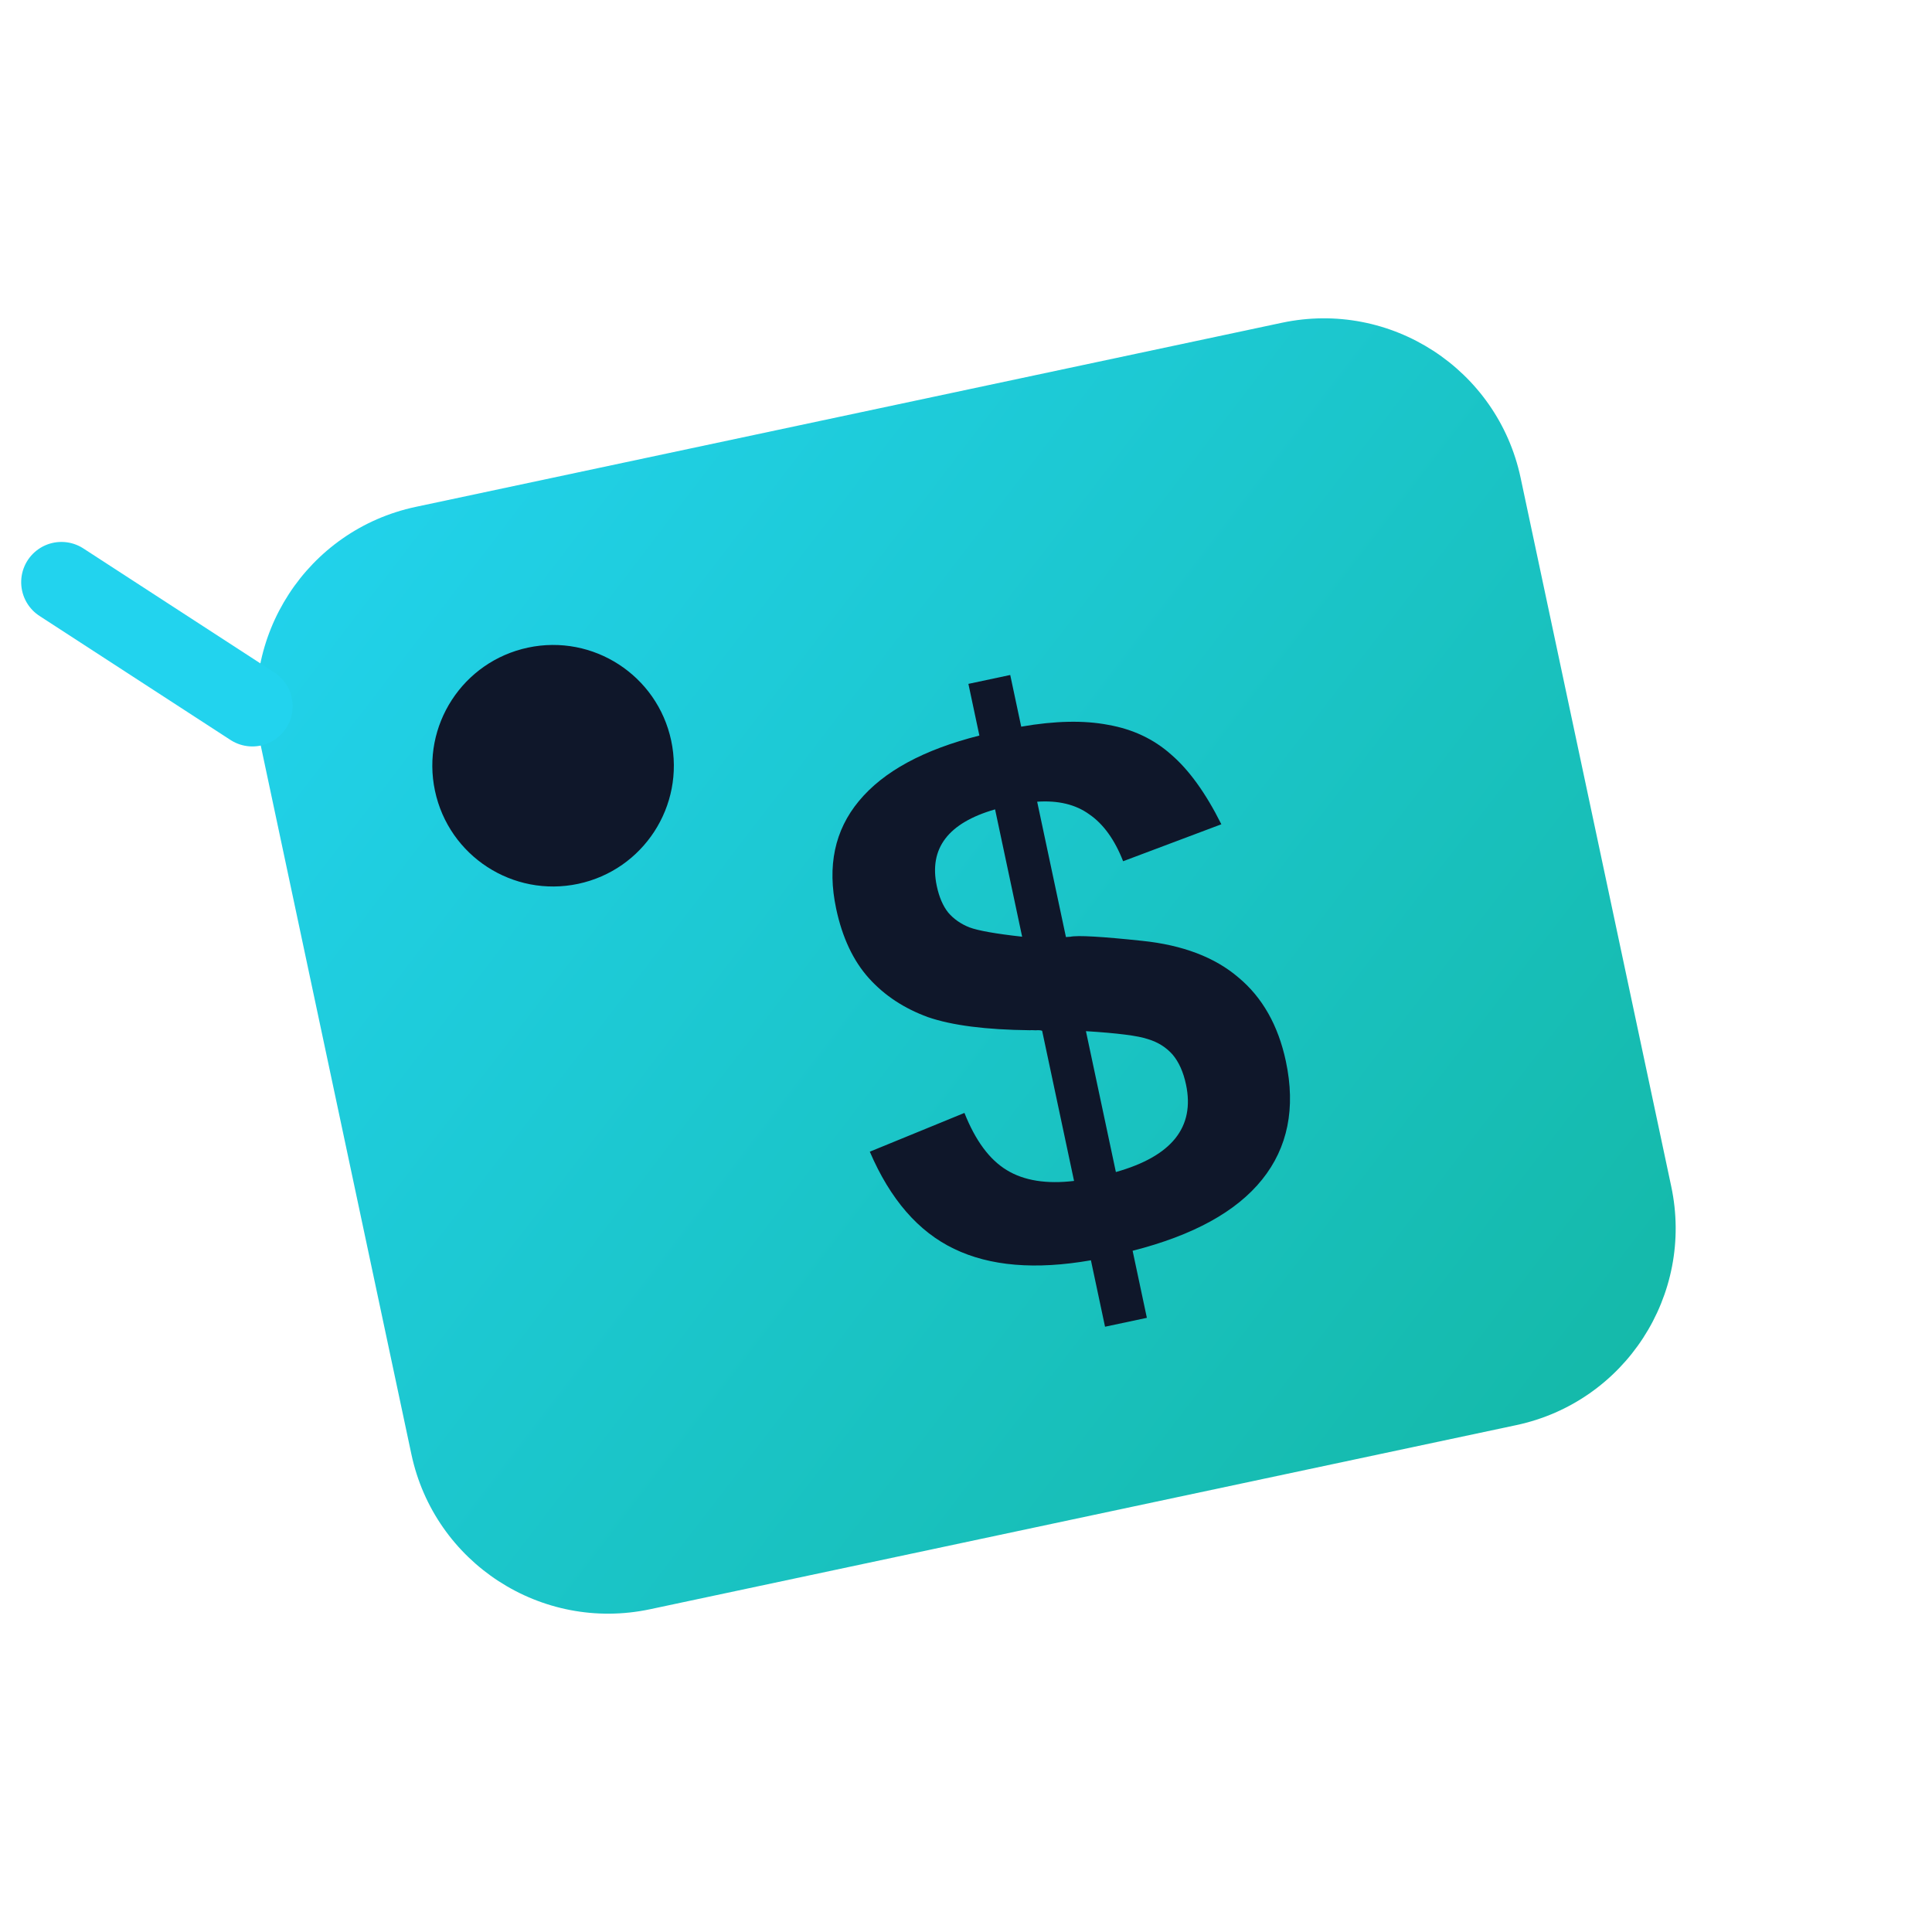
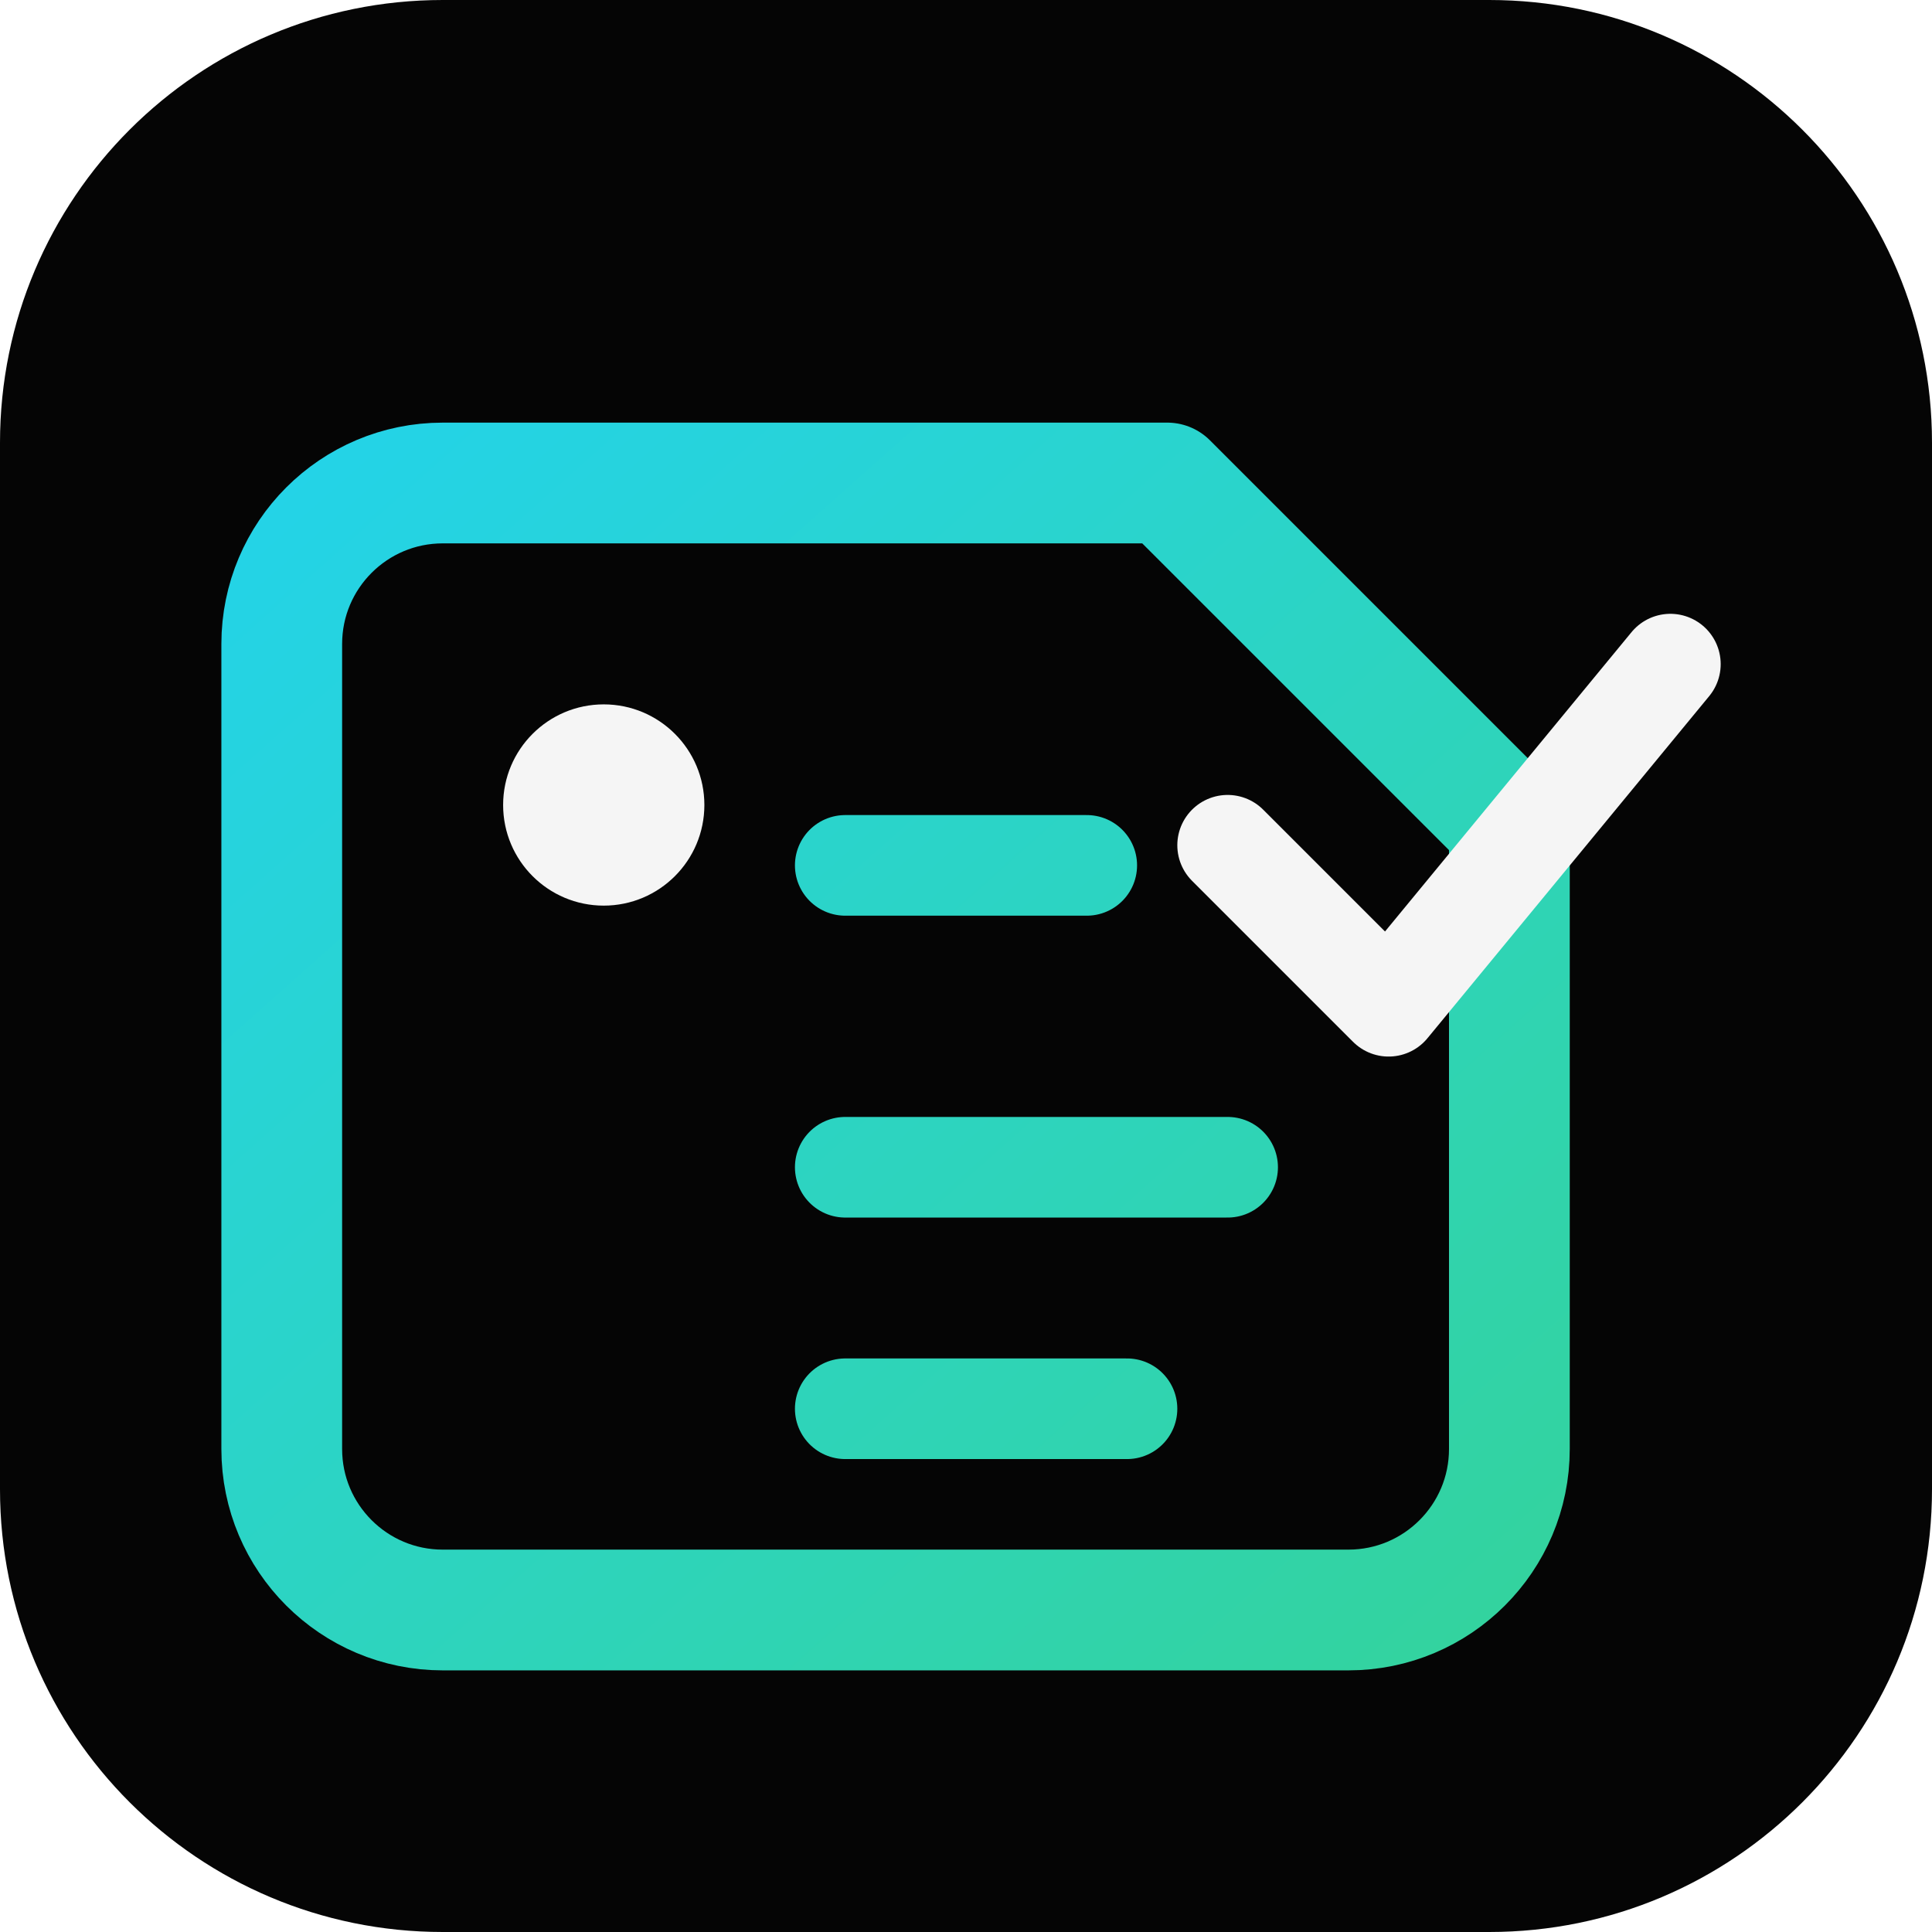
- <svg xmlns="http://www.w3.org/2000/svg" width="48" height="48" viewBox="0 0 48 48">
+ <svg xmlns="http://www.w3.org/2000/svg" width="96" height="96" viewBox="0 0 96 96" role="img" aria-labelledby="title desc">
  <defs>
-     <linearGradient id="pw" x1="0" y1="0" x2="1" y2="1">
+     <linearGradient id="pw" x1="16" y1="12" x2="80" y2="84" gradientUnits="userSpaceOnUse">
      <stop offset="0%" stop-color="#22d3ee" />
-       <stop offset="100%" stop-color="#14b8a6" />
+       <stop offset="55%" stop-color="#2dd4bf" />
+       <stop offset="100%" stop-color="#34d399" />
    </linearGradient>
  </defs>
-   <g transform="translate(24,24) rotate(-12) translate(-24,-24)">
-     <rect x="8" y="10" width="32" height="28" rx="5" fill="url(#pw)" />
-     <circle cx="15" cy="17" r="3" fill="#0f172a" />
-     <path d="M8 14 L4 10" stroke="#22d3ee" stroke-width="2" stroke-linecap="round" fill="none" />
-     <text x="26" y="32" text-anchor="middle" fill="#0f172a" font-family="Arial,sans-serif" font-size="20" font-weight="bold">$</text>
-   </g>
+   <rect width="96" height="96" rx="22" fill="#050505" />
+   <path d="M22 24h36l17 17v31a8 8 0 0 1-8 8H22a8 8 0 0 1-8-8V32a8 8 0 0 1 8-8Z" fill="none" stroke="url(#pw)" stroke-width="6" stroke-linejoin="round" />
+   <circle cx="30" cy="40" r="5" fill="#f5f5f5" />
+   <path d="M42 58h19M42 43h12M42 70h14" stroke="url(#pw)" stroke-width="5" stroke-linecap="round" />
+   <path d="M61 42l8 8 14-17" fill="none" stroke="#f5f5f5" stroke-width="5" stroke-linecap="round" stroke-linejoin="round" />
</svg>
